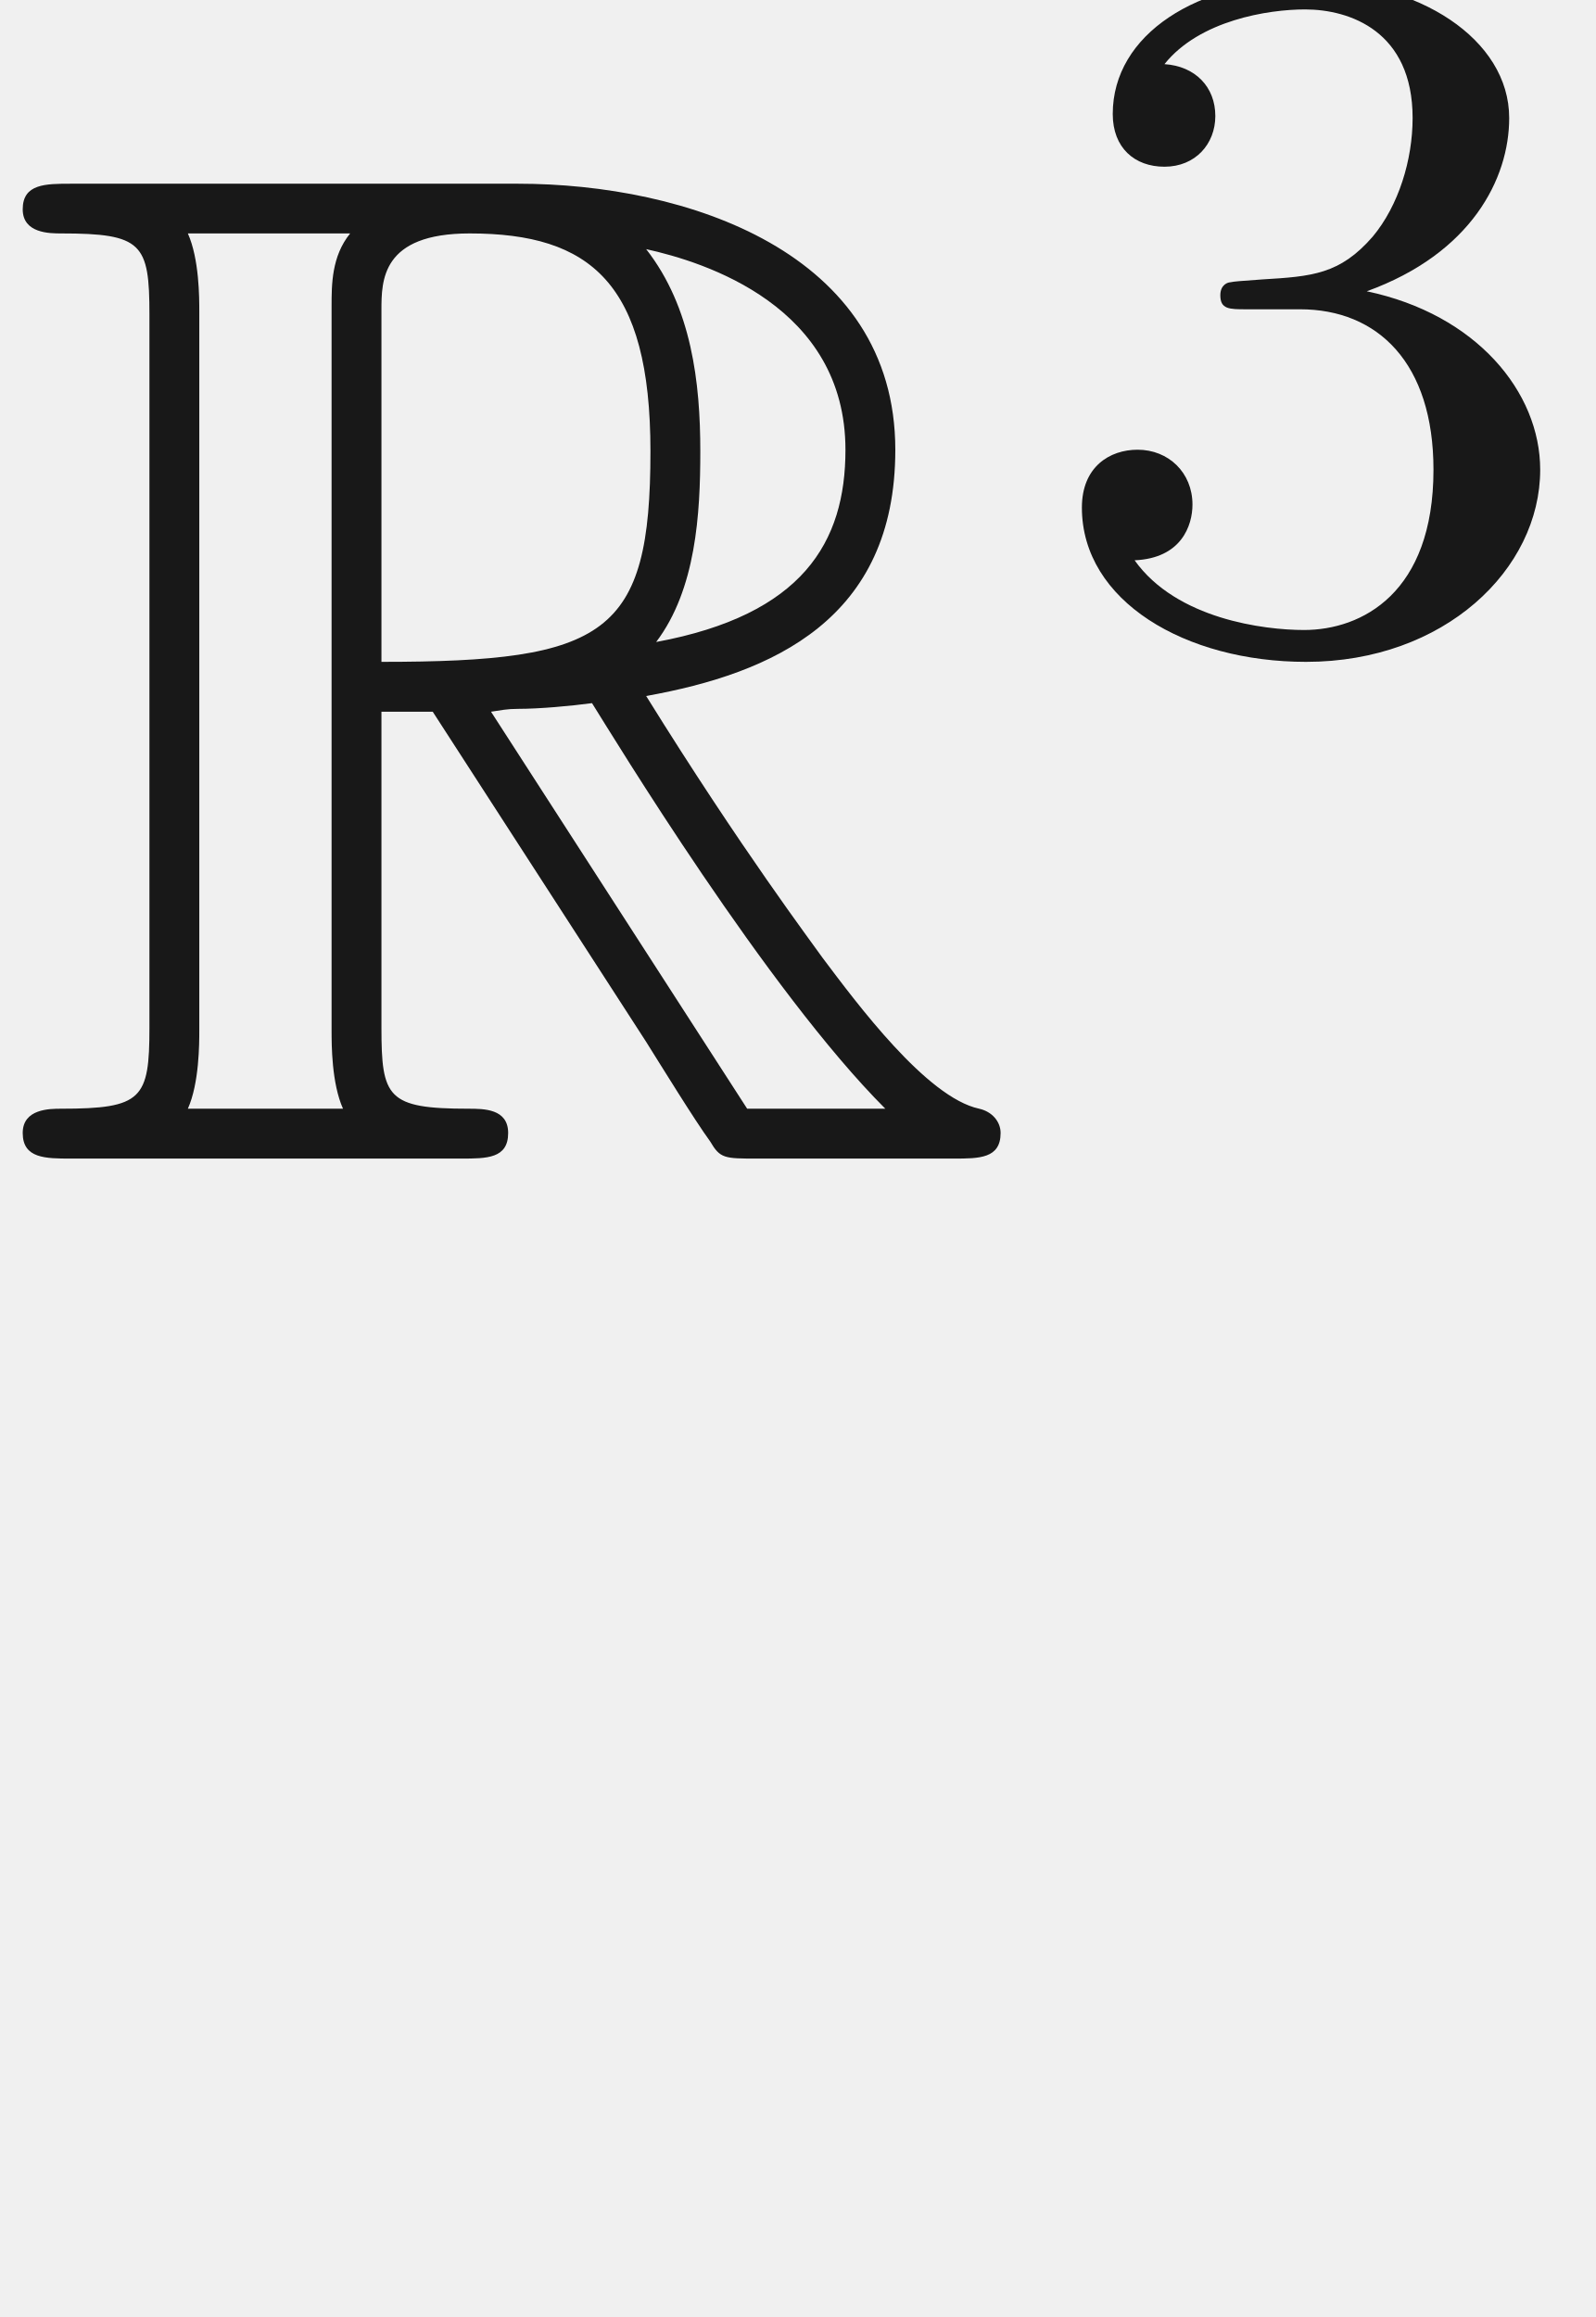
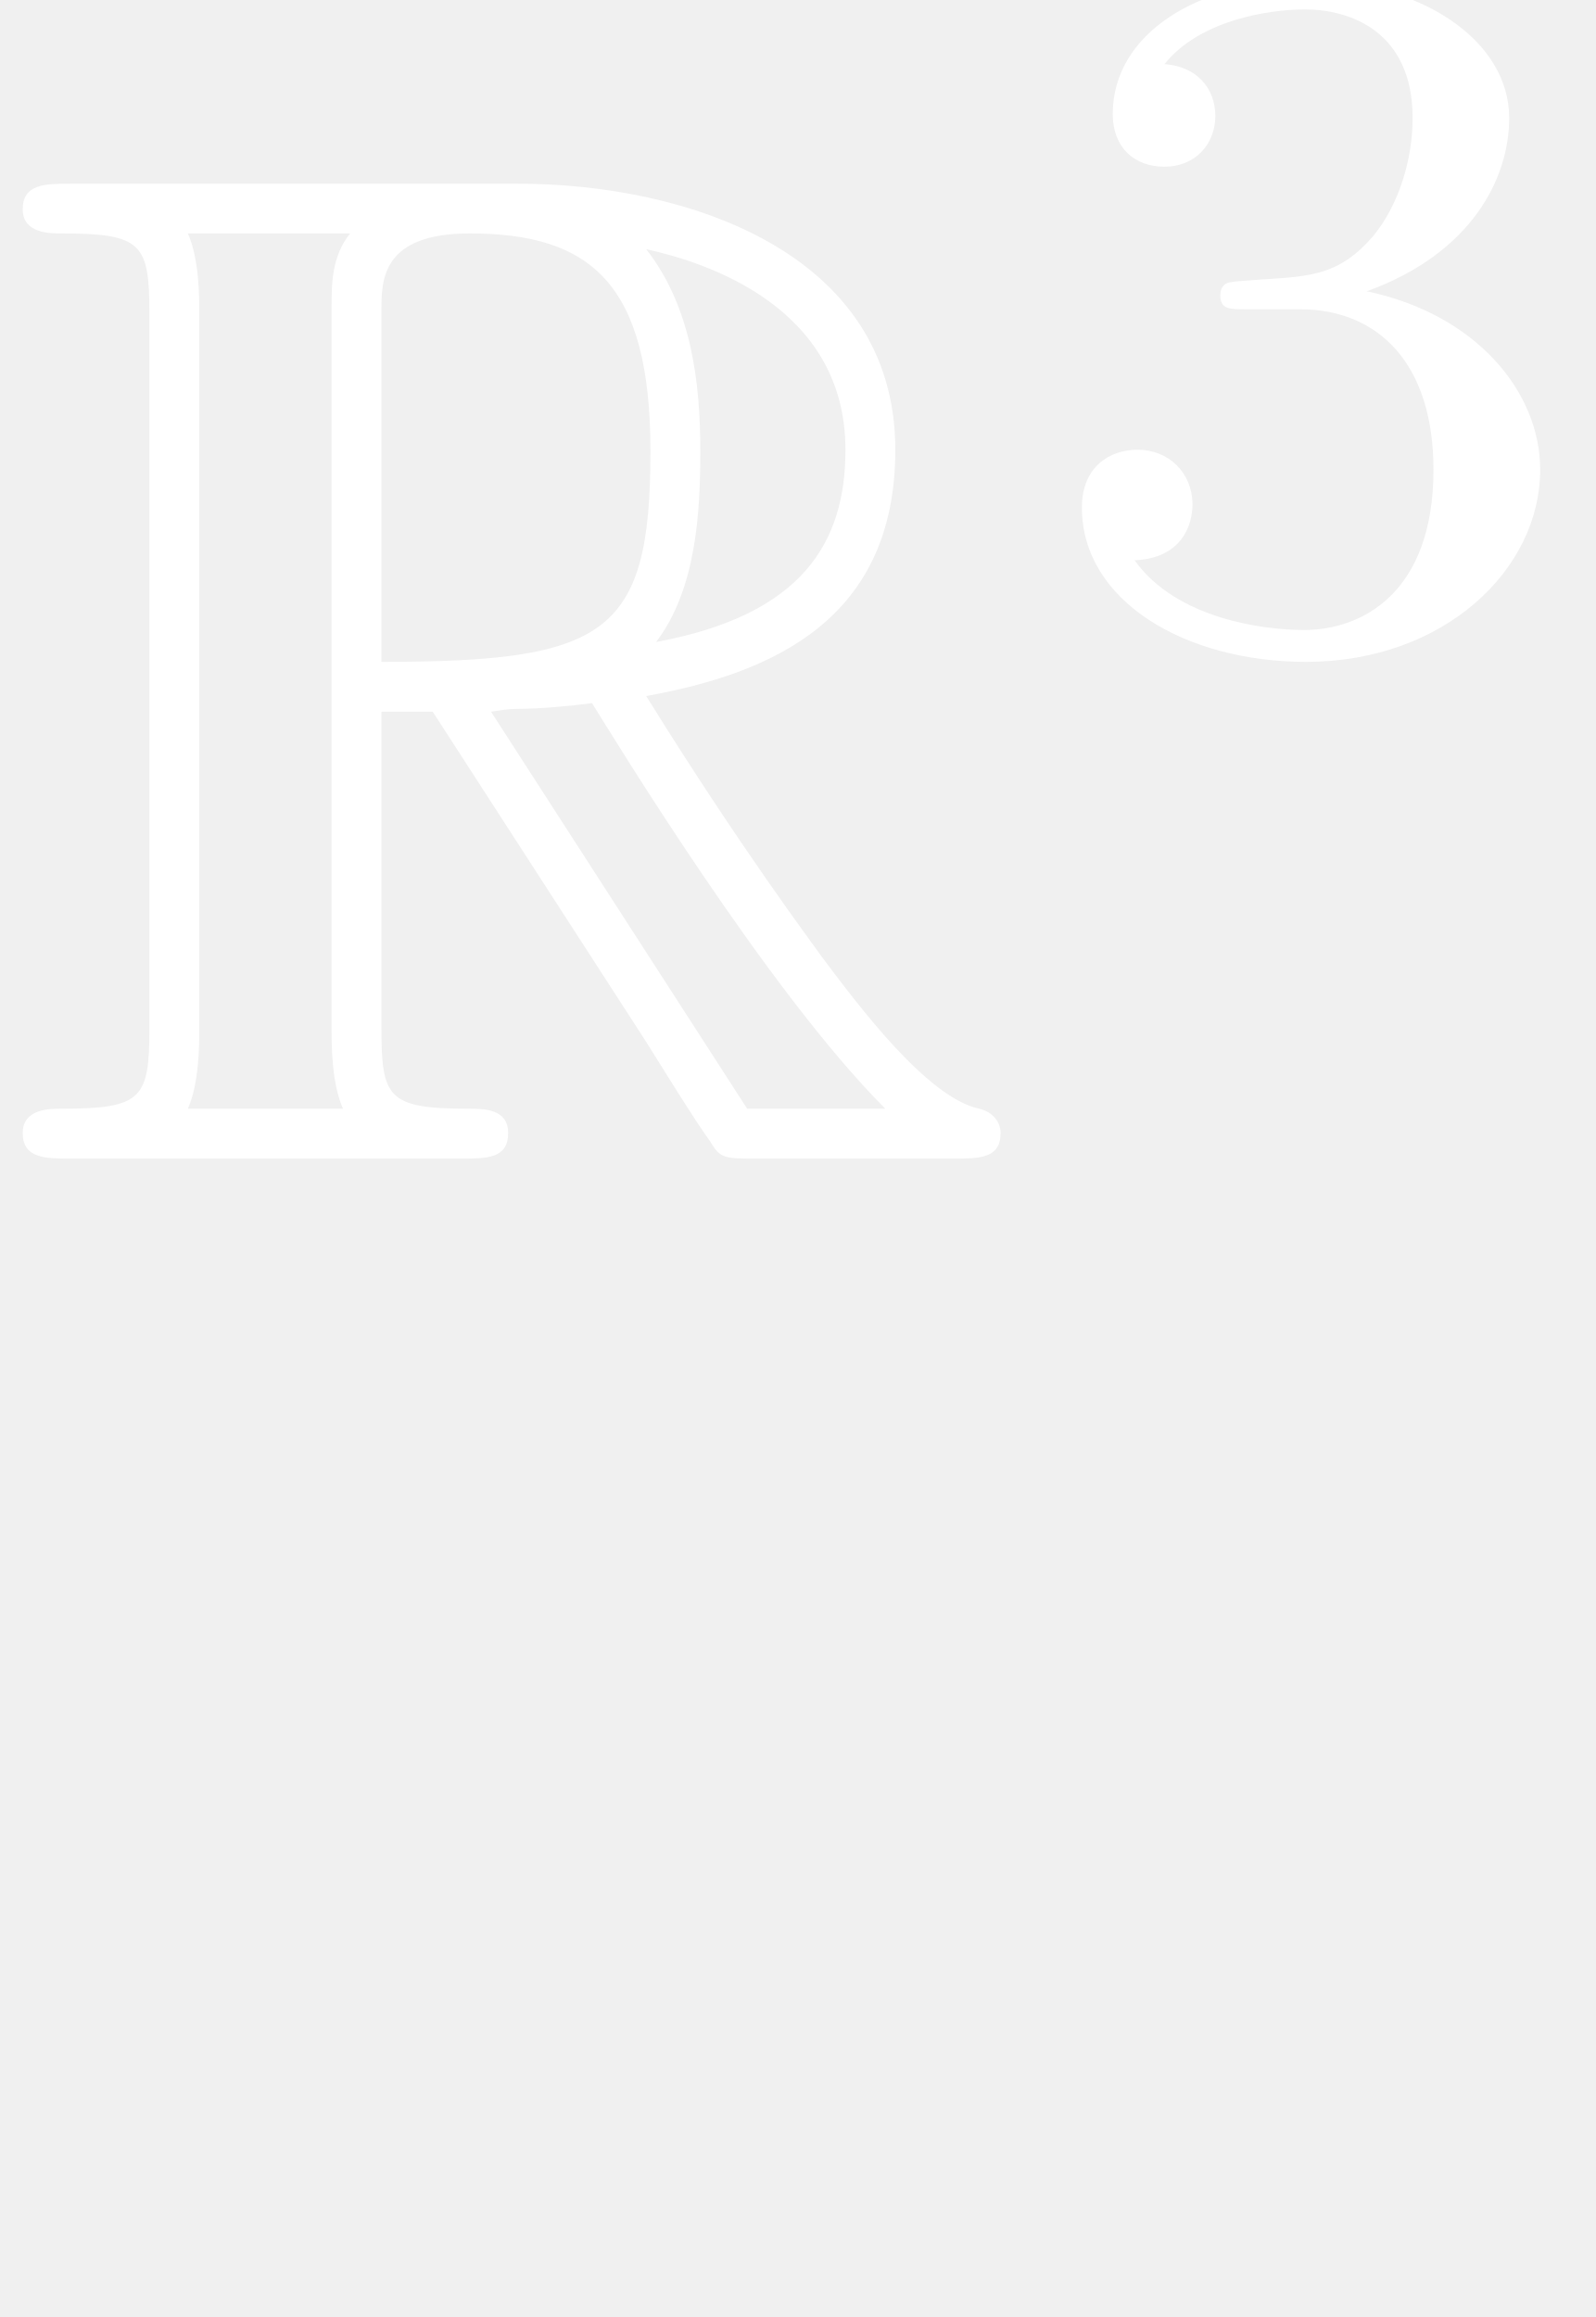
<svg xmlns="http://www.w3.org/2000/svg" xmlns:ns1="http://github.com/leegao/readme2tex/" xmlns:xlink="http://www.w3.org/1999/xlink" height="16.219pt" ns1:offset="5.329070518200751e-15" version="1.1" viewBox="-52.075 -70.147 11.167 16.219" width="11.167pt">
  <defs>
    <path d="M3.318 -0.757C3.357 -0.359 3.626 0.06 4.095 0.06C4.304 0.06 4.912 -0.08 4.912 -0.887V-1.445H4.663V-0.887C4.663 -0.309 4.413 -0.249 4.304 -0.249C3.975 -0.249 3.935 -0.697 3.935 -0.747V-2.74C3.935 -3.158 3.935 -3.547 3.577 -3.915C3.188 -4.304 2.69 -4.463 2.212 -4.463C1.395 -4.463 0.707 -3.995 0.707 -3.337C0.707 -3.039 0.907 -2.869 1.166 -2.869C1.445 -2.869 1.624 -3.068 1.624 -3.328C1.624 -3.447 1.574 -3.776 1.116 -3.786C1.385 -4.134 1.873 -4.244 2.192 -4.244C2.68 -4.244 3.248 -3.856 3.248 -2.969V-2.6C2.74 -2.57 2.042 -2.54 1.415 -2.242C0.667 -1.903 0.418 -1.385 0.418 -0.946C0.418 -0.139 1.385 0.11 2.012 0.11C2.67 0.11 3.128 -0.289 3.318 -0.757ZM3.248 -2.391V-1.395C3.248 -0.448 2.531 -0.11 2.082 -0.11C1.594 -0.11 1.186 -0.458 1.186 -0.956C1.186 -1.504 1.604 -2.331 3.248 -2.391Z" id="g1-97" />
    <path d="M2.67 -3.128H3.029L4.523 -0.817C4.623 -0.658 4.862 -0.269 4.971 -0.12C5.041 0 5.071 0 5.3 0H6.675C6.854 0 7.004 0 7.004 -0.179C7.004 -0.259 6.944 -0.329 6.854 -0.349C6.486 -0.428 5.998 -1.086 5.758 -1.405C5.689 -1.504 5.191 -2.162 4.523 -3.238C5.41 -3.397 6.267 -3.776 6.267 -4.961C6.267 -6.346 4.802 -6.824 3.626 -6.824H0.498C0.319 -6.824 0.159 -6.824 0.159 -6.645C0.159 -6.476 0.349 -6.476 0.428 -6.476C0.996 -6.476 1.046 -6.406 1.046 -5.908V-0.917C1.046 -0.418 0.996 -0.349 0.428 -0.349C0.349 -0.349 0.159 -0.349 0.159 -0.179C0.159 0 0.319 0 0.498 0H3.228C3.407 0 3.557 0 3.557 -0.179C3.557 -0.349 3.387 -0.349 3.278 -0.349C2.71 -0.349 2.67 -0.428 2.67 -0.917V-3.128ZM4.593 -3.616C4.872 -3.985 4.902 -4.513 4.902 -4.951C4.902 -5.43 4.842 -5.958 4.523 -6.366C4.932 -6.276 5.918 -5.968 5.918 -4.961C5.918 -4.314 5.619 -3.806 4.593 -3.616ZM2.67 -5.938C2.67 -6.147 2.67 -6.476 3.288 -6.476C4.134 -6.476 4.553 -6.127 4.553 -4.951C4.553 -3.666 4.244 -3.477 2.67 -3.477V-5.938ZM1.315 -0.349C1.395 -0.528 1.395 -0.807 1.395 -0.897V-5.928C1.395 -6.027 1.395 -6.296 1.315 -6.476H2.451C2.321 -6.316 2.321 -6.117 2.321 -5.968V-0.897C2.321 -0.797 2.321 -0.528 2.401 -0.349H1.315ZM3.437 -3.128C3.507 -3.138 3.547 -3.148 3.626 -3.148C3.776 -3.148 3.995 -3.168 4.144 -3.188C4.294 -2.949 5.37 -1.176 6.197 -0.349H5.23L3.437 -3.128Z" id="g0-82" />
    <path d="M1.904 -2.329C2.448 -2.329 2.838 -1.953 2.838 -1.206C2.838 -0.342 2.336 -0.084 1.932 -0.084C1.653 -0.084 1.039 -0.16 0.746 -0.572C1.074 -0.586 1.151 -0.816 1.151 -0.962C1.151 -1.186 0.983 -1.346 0.767 -1.346C0.572 -1.346 0.377 -1.227 0.377 -0.941C0.377 -0.286 1.102 0.139 1.946 0.139C2.915 0.139 3.585 -0.509 3.585 -1.206C3.585 -1.75 3.138 -2.294 2.371 -2.455C3.103 -2.72 3.368 -3.243 3.368 -3.668C3.368 -4.219 2.734 -4.631 1.96 -4.631S0.593 -4.254 0.593 -3.696C0.593 -3.459 0.746 -3.327 0.955 -3.327C1.172 -3.327 1.311 -3.487 1.311 -3.682C1.311 -3.884 1.172 -4.031 0.955 -4.045C1.2 -4.352 1.681 -4.428 1.939 -4.428C2.253 -4.428 2.692 -4.275 2.692 -3.668C2.692 -3.375 2.594 -3.055 2.413 -2.838C2.183 -2.573 1.988 -2.559 1.639 -2.538C1.465 -2.525 1.451 -2.525 1.416 -2.518C1.402 -2.518 1.346 -2.504 1.346 -2.427C1.346 -2.329 1.409 -2.329 1.527 -2.329H1.904Z" id="g2-51" />
  </defs>
-   <g fill-opacity="0.9" id="page1">
+   <g fill-opacity="1" id="page1" fill="#FFFFFF">
    <use x="-52.075" y="-62.037" xlink:href="#g0-82" />
    <use x="-44.879" y="-65.653" xlink:href="#g2-51" />
  </g>
</svg>
